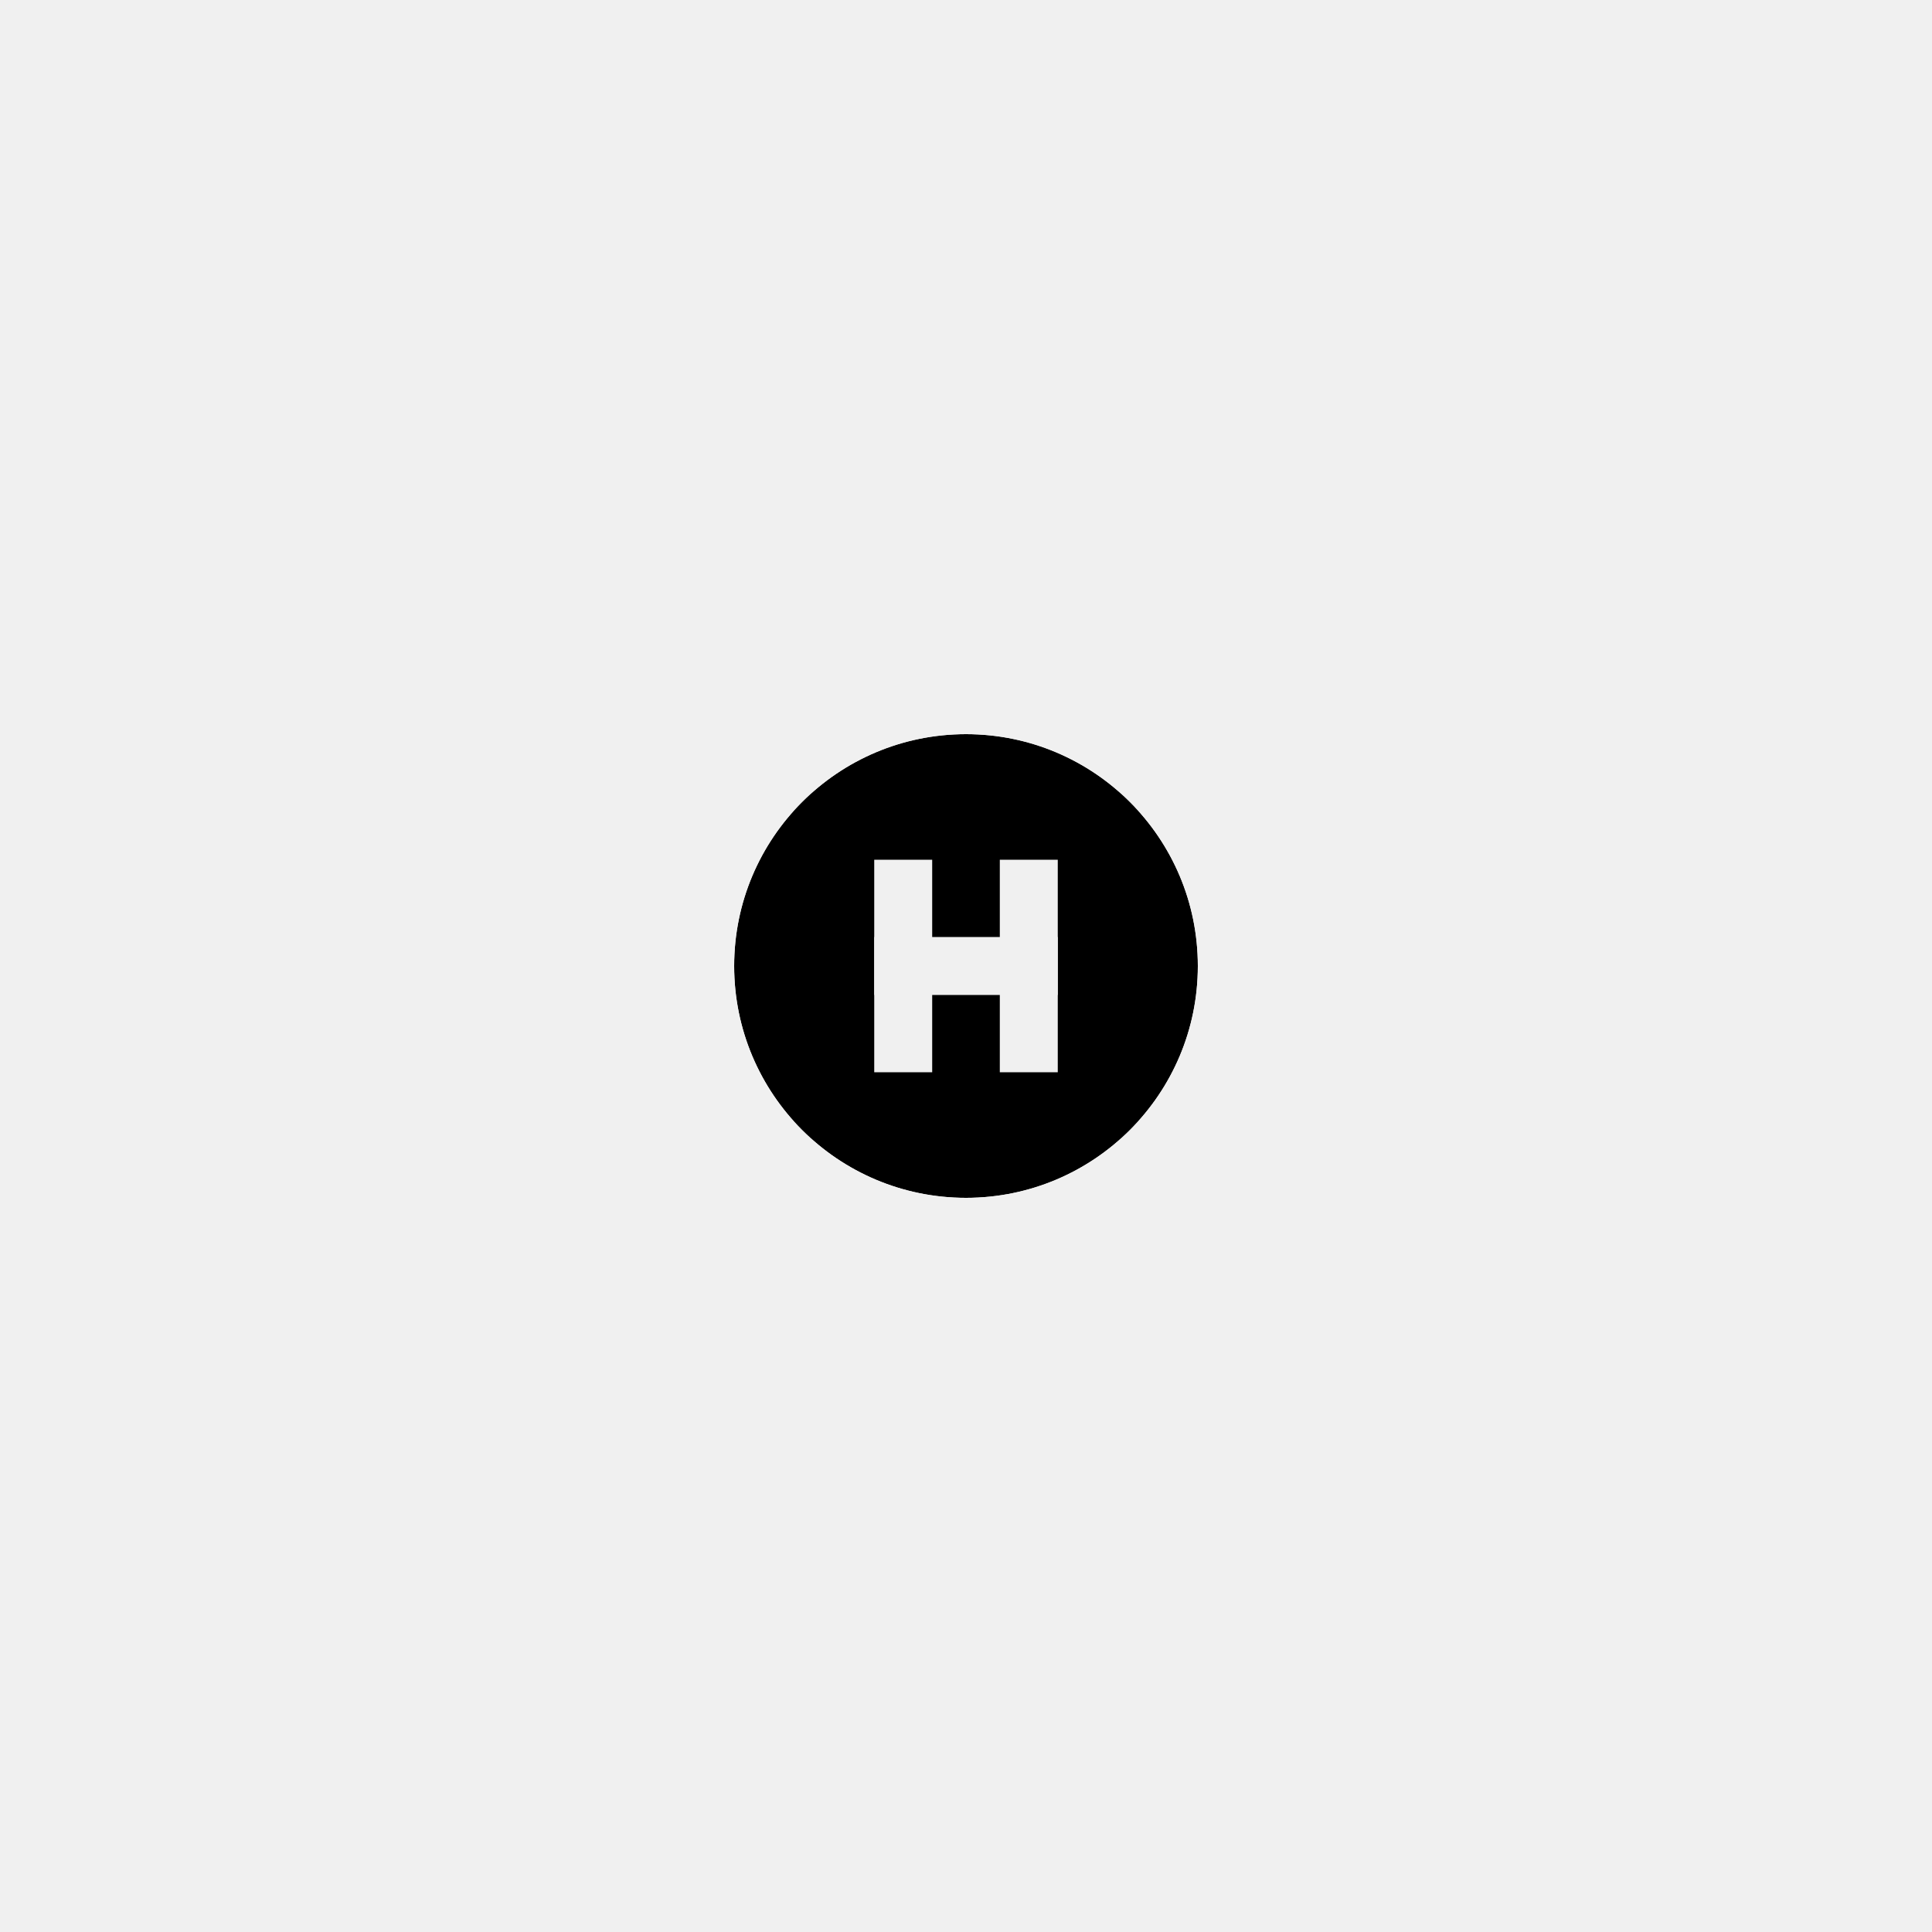
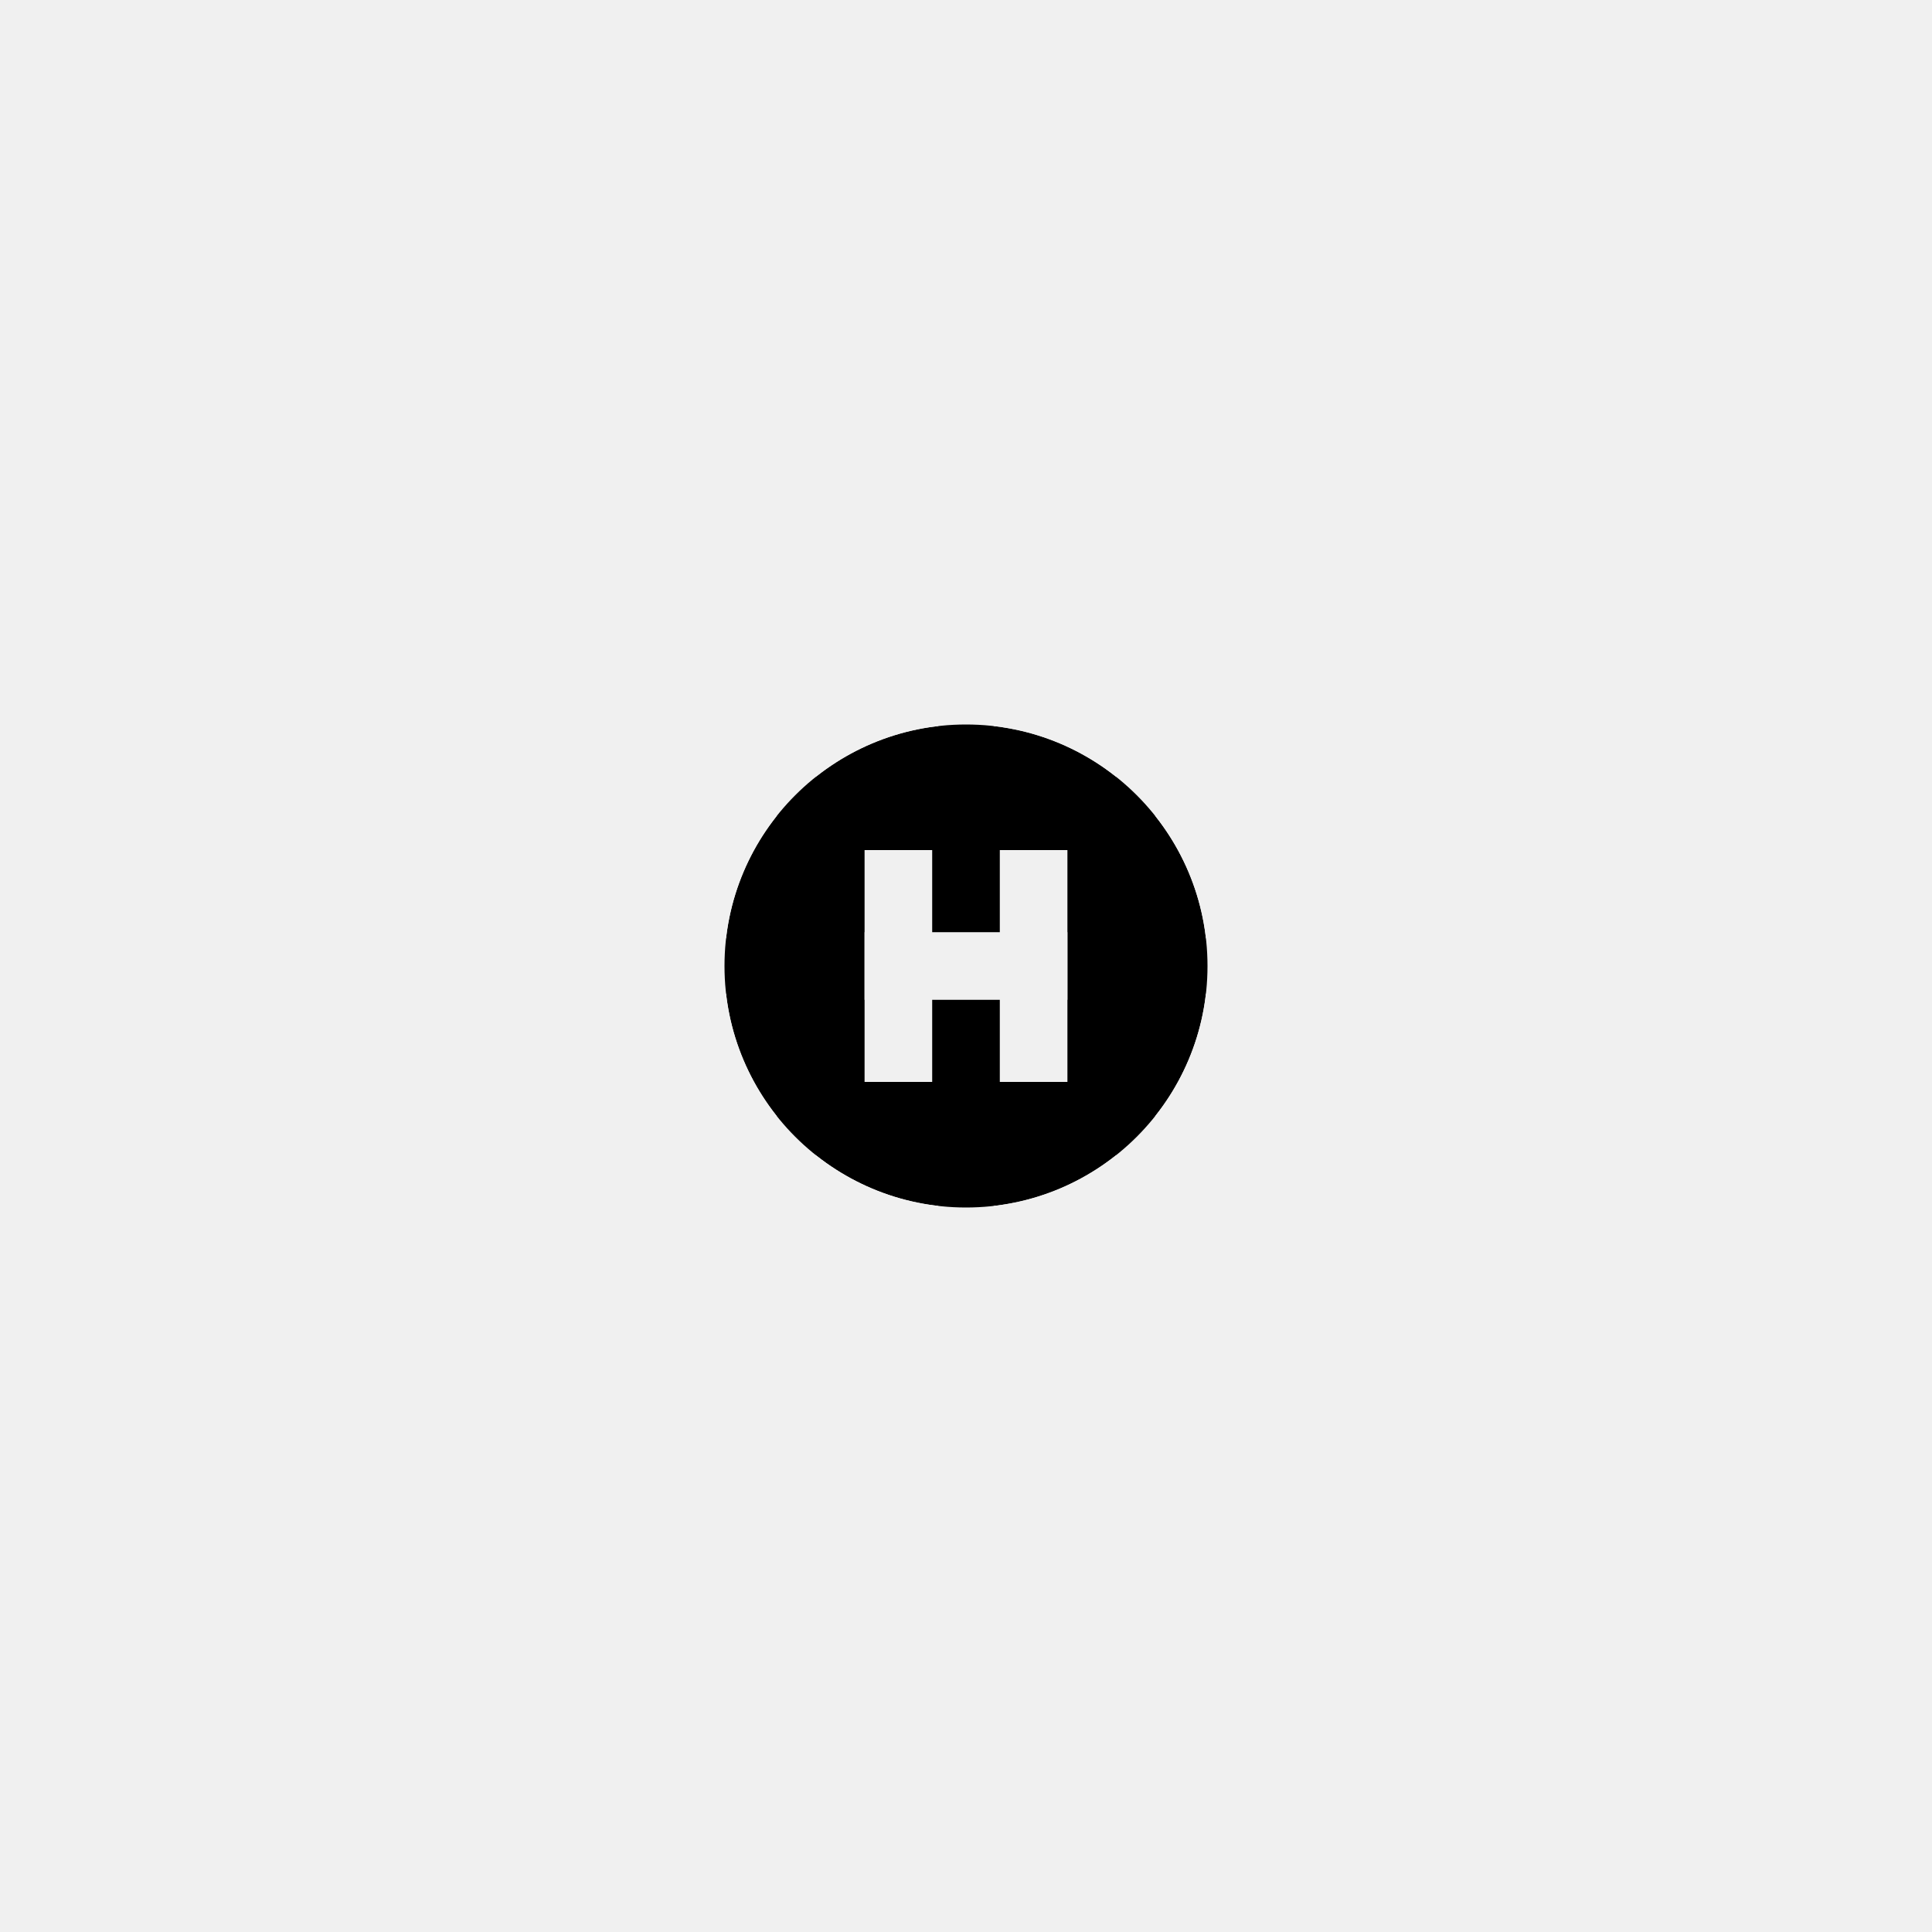
<svg xmlns="http://www.w3.org/2000/svg" viewBox="0 0 200 200" width="200" height="200" fill="currentColor" role="img" aria-label="HeDE mark (single colour)">
  <defs>
    <mask id="hubH">
      <rect x="0" y="0" width="200" height="200" fill="black" />
-       <circle cx="100" cy="100" r="24" fill="white" />
-       <rect x="90.5" y="89" width="6" height="22" fill="black" />
-       <rect x="103.5" y="89" width="6" height="22" fill="black" />
-       <rect x="90.5" y="97" width="19" height="6" fill="black" />
+       <circle cx="100" cy="100" r="25" fill="white" />
+       <rect x="89.5" y="88" width="7" height="24" fill="black" />
+       <rect x="103.5" y="88" width="7" height="24" fill="black" />
+       <rect x="89.5" y="96.5" width="21" height="7" fill="black" />
    </mask>
    <g id="unit">
-       <rect x="95.5" y="34" width="9" height="42" rx="3" />
-       <rect x="94.5" y="1" width="11" height="24" rx="5.5" />
+       <polygon points="88,22 112,22 107.5,5 92.5,5" />
+       <rect x="96.5" y="37" width="7" height="39" rx="2.5" />
    </g>
  </defs>
  <g mask="url(#hubH)">
    <use href="#unit" />
    <use href="#unit" transform="rotate(45 100 100)" />
    <use href="#unit" transform="rotate(90 100 100)" />
    <use href="#unit" transform="rotate(135 100 100)" />
    <use href="#unit" transform="rotate(180 100 100)" />
    <use href="#unit" transform="rotate(225 100 100)" />
    <use href="#unit" transform="rotate(270 100 100)" />
    <use href="#unit" transform="rotate(315 100 100)" />
-     <circle cx="100" cy="100" r="72" fill="none" stroke="currentColor" stroke-width="13" />
-     <circle cx="100" cy="100" r="24" />
+     <circle cx="100" cy="100" r="71" fill="none" stroke="currentColor" stroke-width="16" />
+     <circle cx="100" cy="100" r="25" />
  </g>
</svg>
